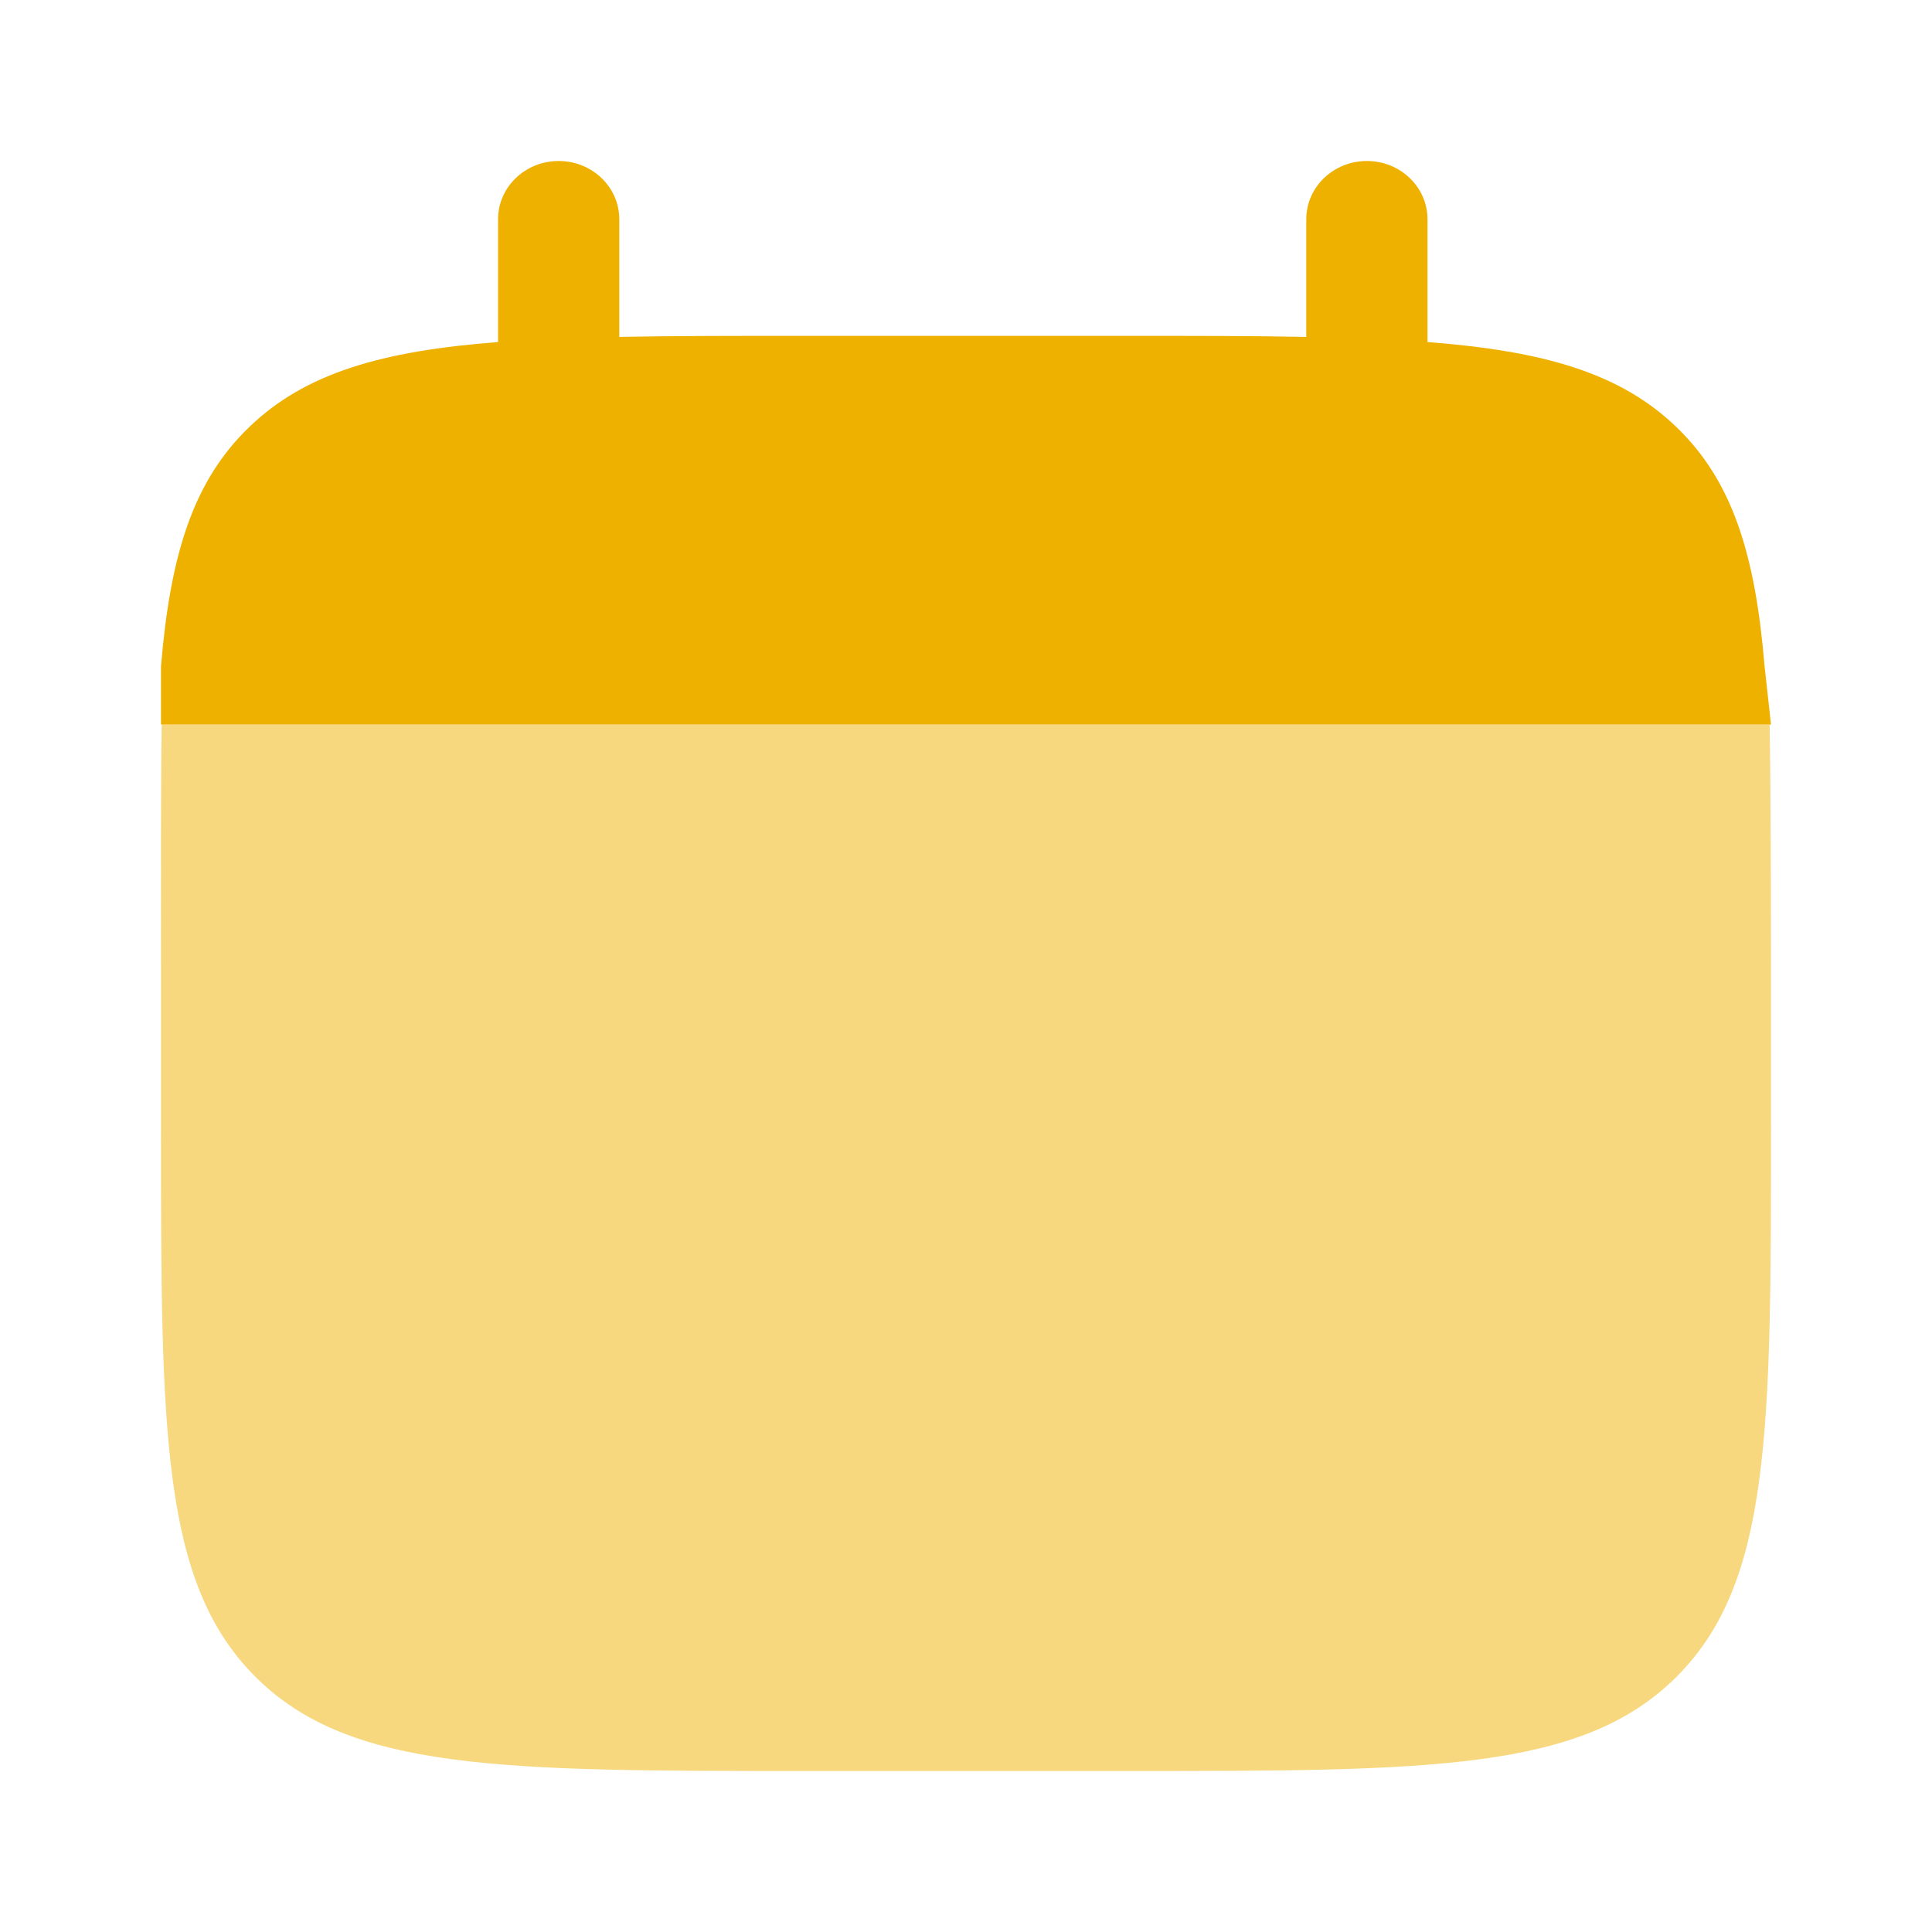
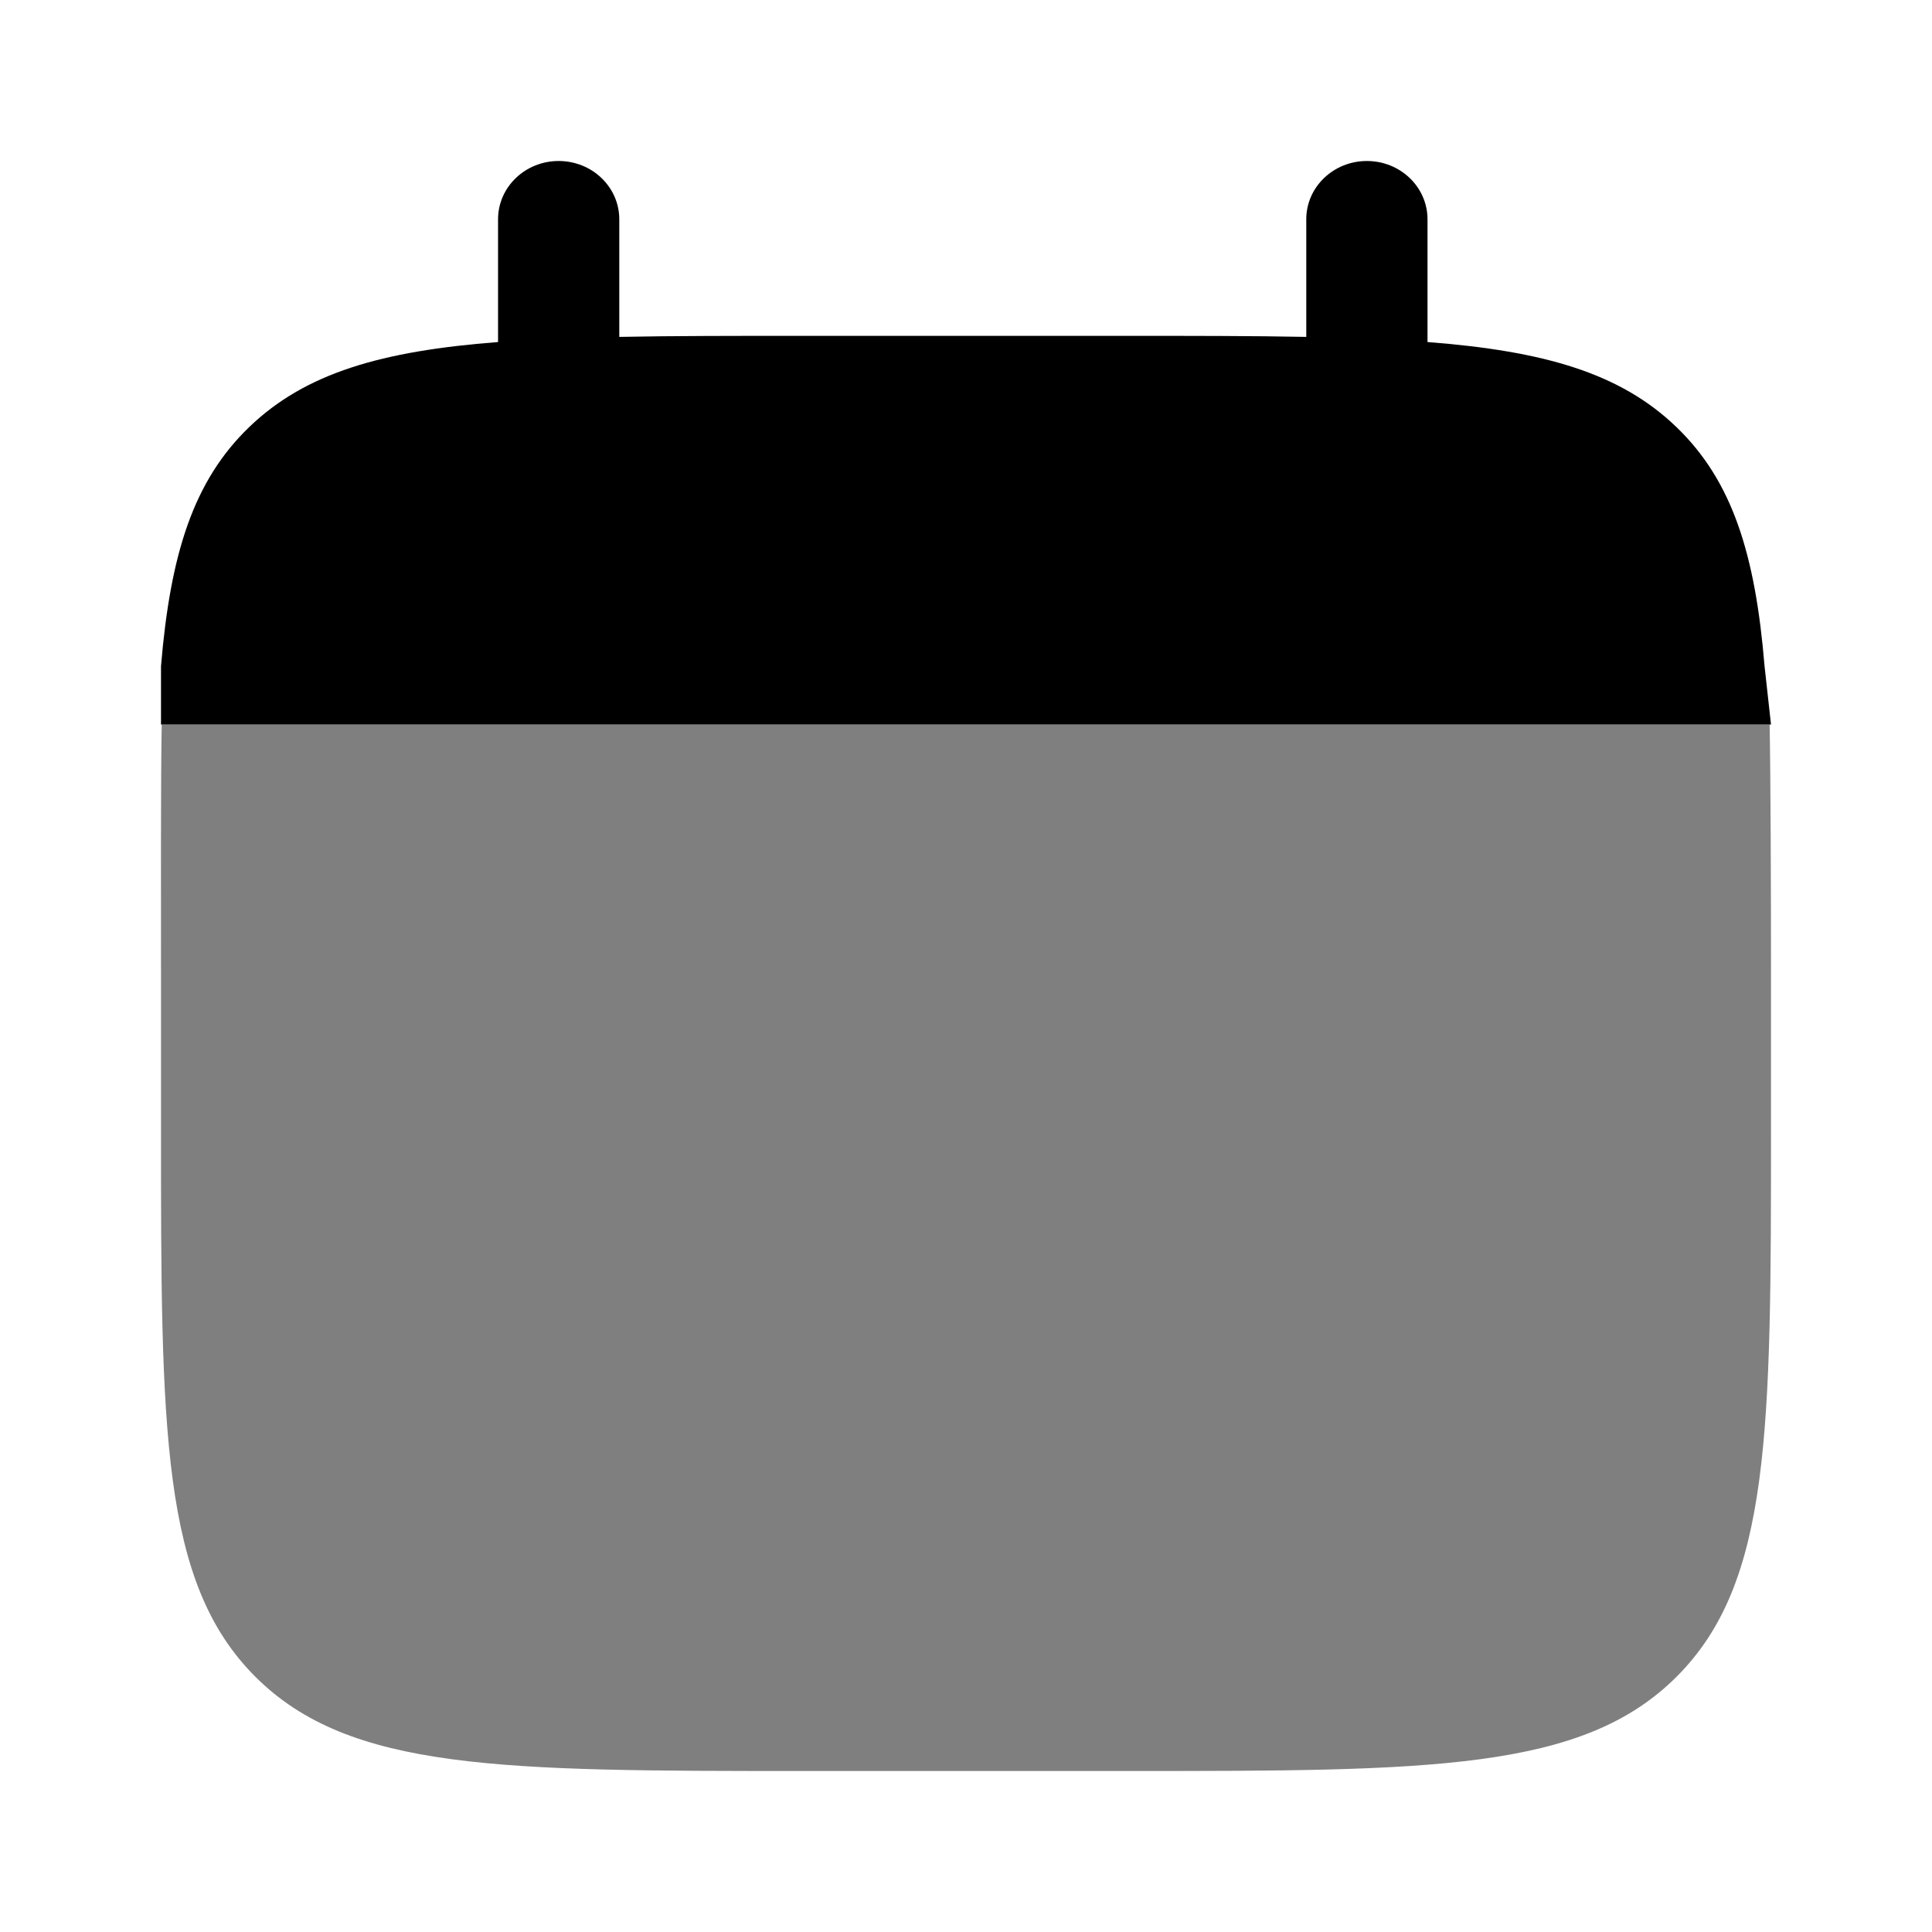
- <svg xmlns="http://www.w3.org/2000/svg" width="24" height="24" viewBox="0 0 24 24" fill="none">
-   <path d="M6.94 2C7.356 2 7.693 2.324 7.693 2.724V4.185C8.361 4.172 9.11 4.172 9.952 4.172H13.968C14.81 4.172 15.559 4.172 16.227 4.185V2.724C16.227 2.324 16.564 2 16.98 2C17.396 2 17.733 2.324 17.733 2.724V4.249C19.178 4.36 20.127 4.633 20.824 5.304C21.521 5.974 21.805 6.886 21.92 8.276L22 9H2.925H2V8.276C2.116 6.886 2.4 5.974 3.097 5.304C3.794 4.633 4.742 4.36 6.187 4.249V2.724C6.187 2.324 6.524 2 6.94 2Z" fill="#EFB100" />
-   <path opacity="0.5" d="M22 14V12C22 11.161 21.996 9.665 21.983 9H2.009C1.996 9.665 2 11.161 2 12V14C2 17.771 2 19.657 3.171 20.828C4.343 22 6.228 22 10 22H13.999C17.771 22 19.656 22 20.828 20.828C22 19.657 22 17.771 22 14Z" fill="#EFB100" />
+ <svg xmlns="http://www.w3.org/2000/svg" width="100%" height="100%" viewBox="0 0 24 24" fill="none">
+   <path d="M6.94 2C7.356 2 7.693 2.324 7.693 2.724V4.185C8.361 4.172 9.11 4.172 9.952 4.172H13.968C14.81 4.172 15.559 4.172 16.227 4.185V2.724C16.227 2.324 16.564 2 16.98 2C17.396 2 17.733 2.324 17.733 2.724V4.249C19.178 4.36 20.127 4.633 20.824 5.304C21.521 5.974 21.805 6.886 21.92 8.276L22 9H2.925H2V8.276C2.116 6.886 2.4 5.974 3.097 5.304C3.794 4.633 4.742 4.36 6.187 4.249V2.724C6.187 2.324 6.524 2 6.94 2Z" fill="currentColor" />
+   <path opacity="0.5" d="M22 14V12C22 11.161 21.996 9.665 21.983 9H2.009C1.996 9.665 2 11.161 2 12V14C2 17.771 2 19.657 3.171 20.828C4.343 22 6.228 22 10 22H13.999C17.771 22 19.656 22 20.828 20.828C22 19.657 22 17.771 22 14Z" fill="currentColor" />
</svg>
